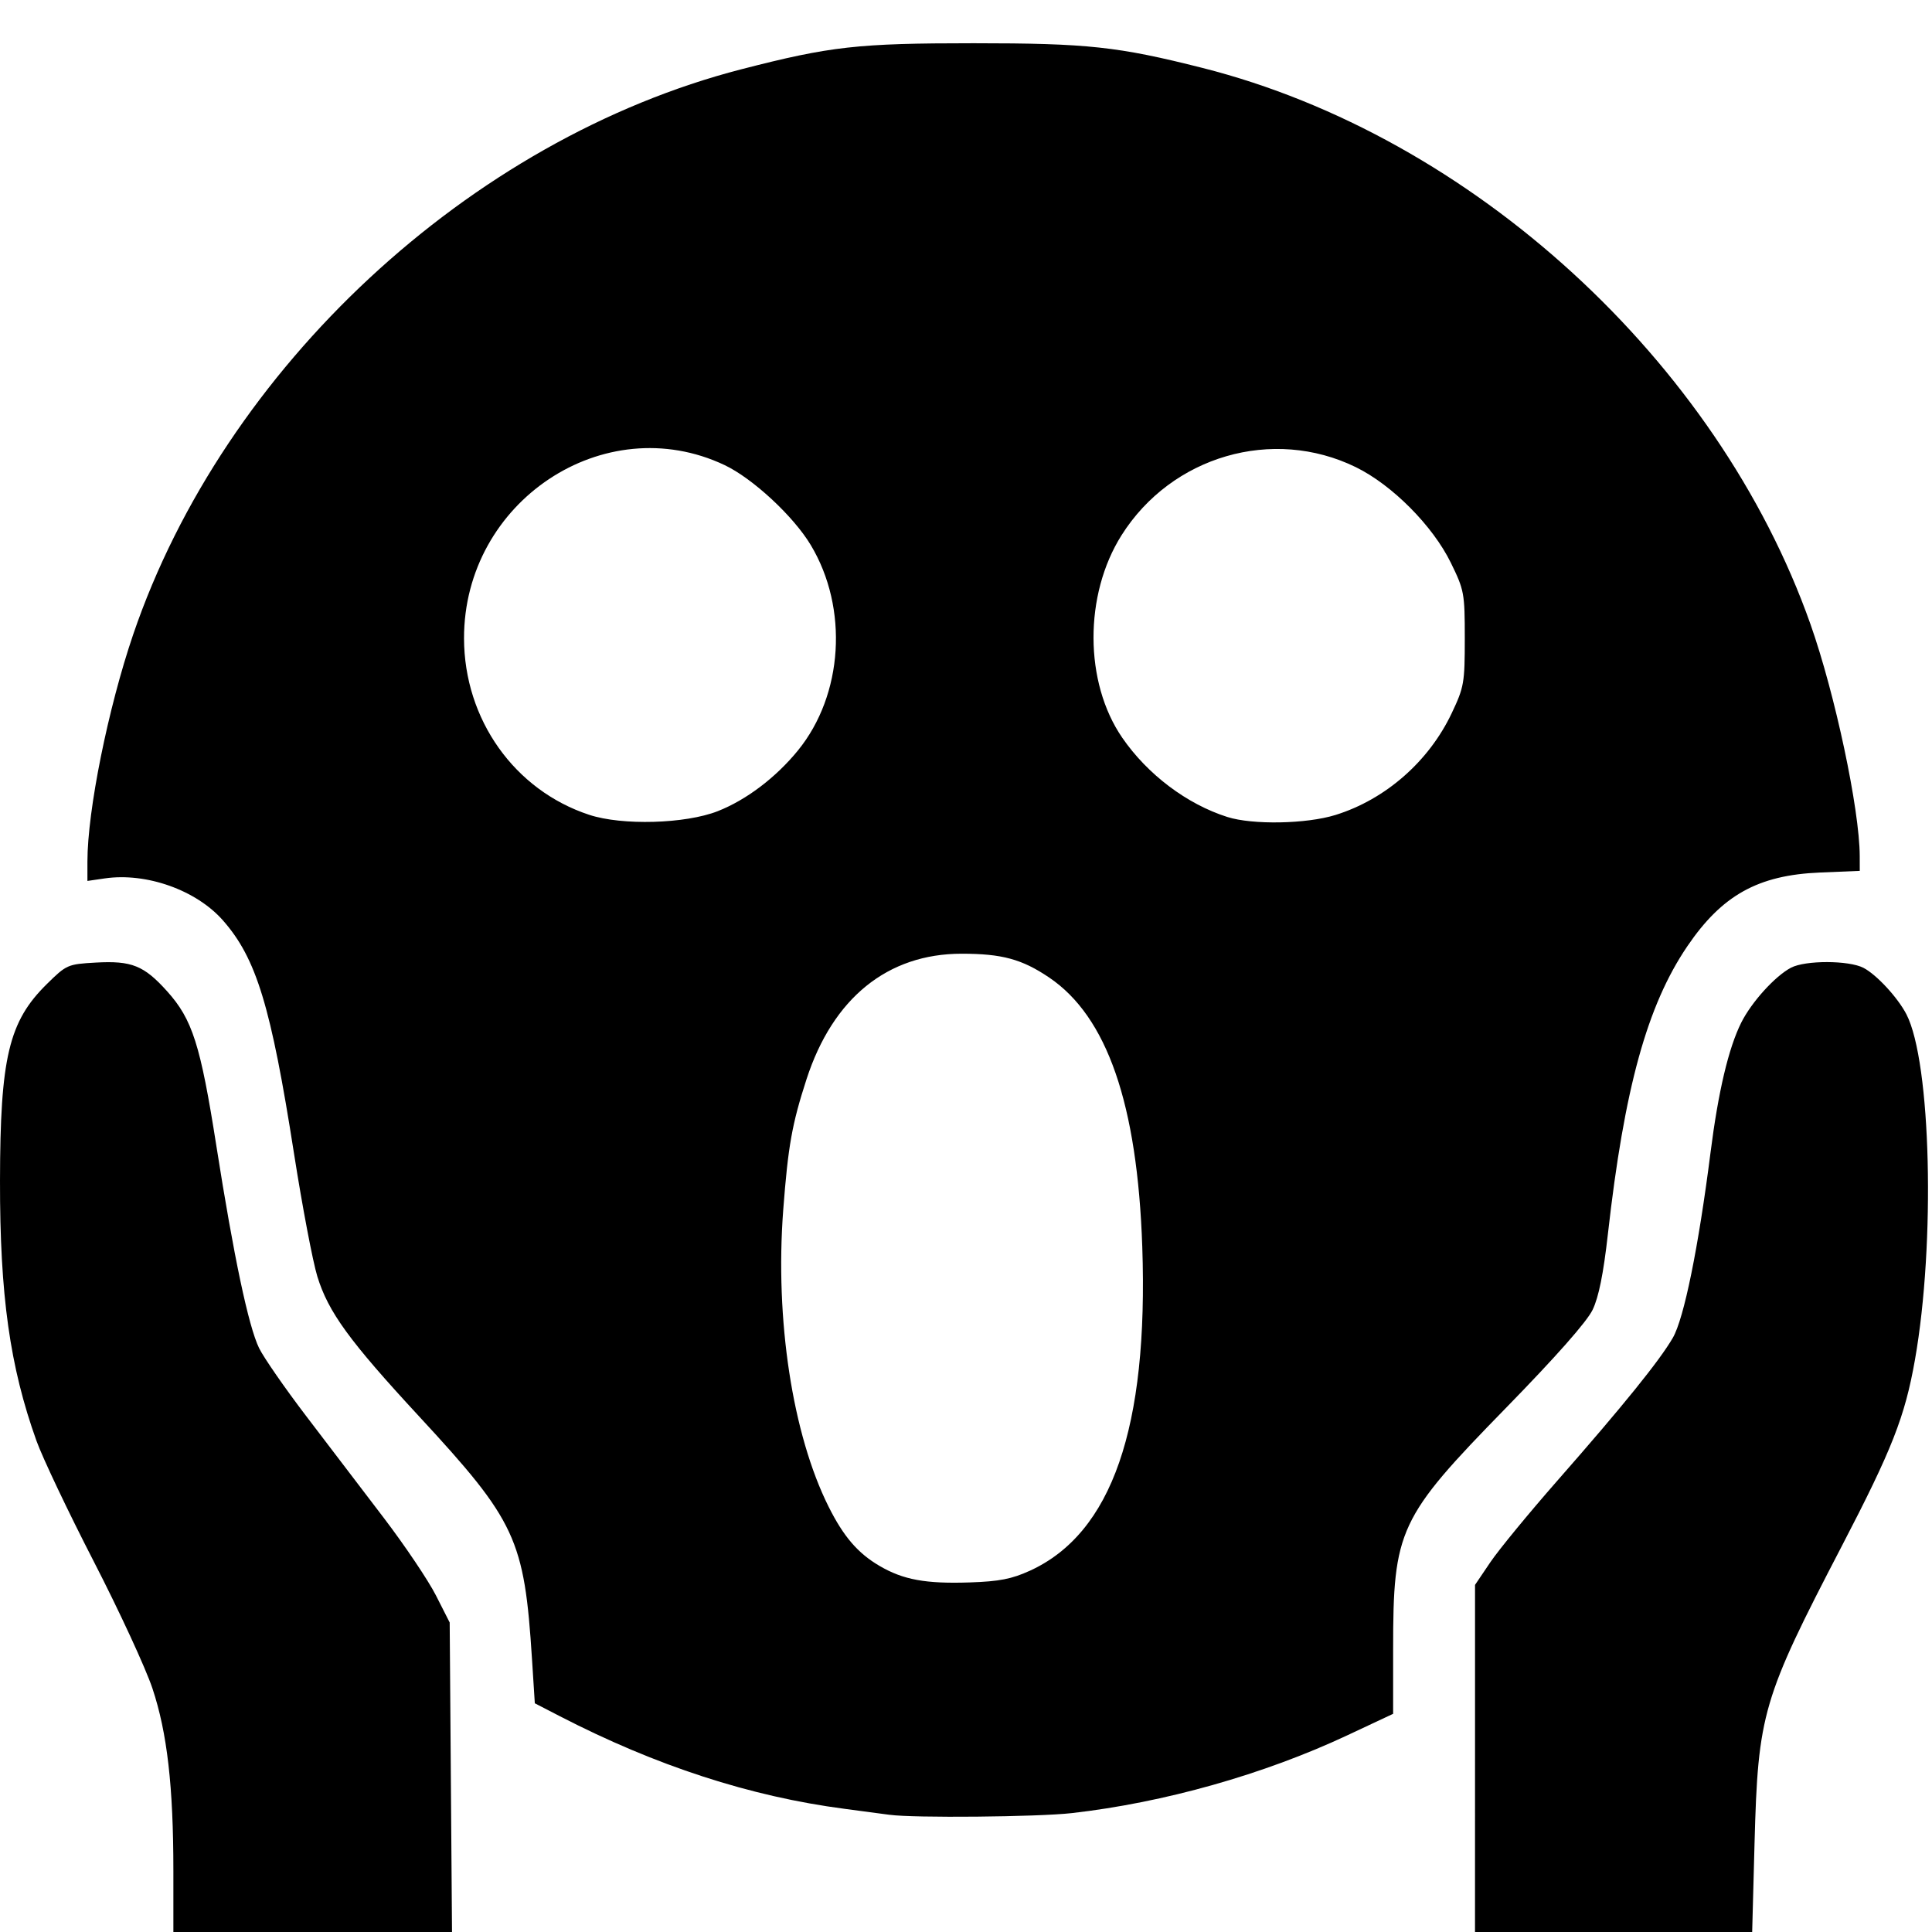
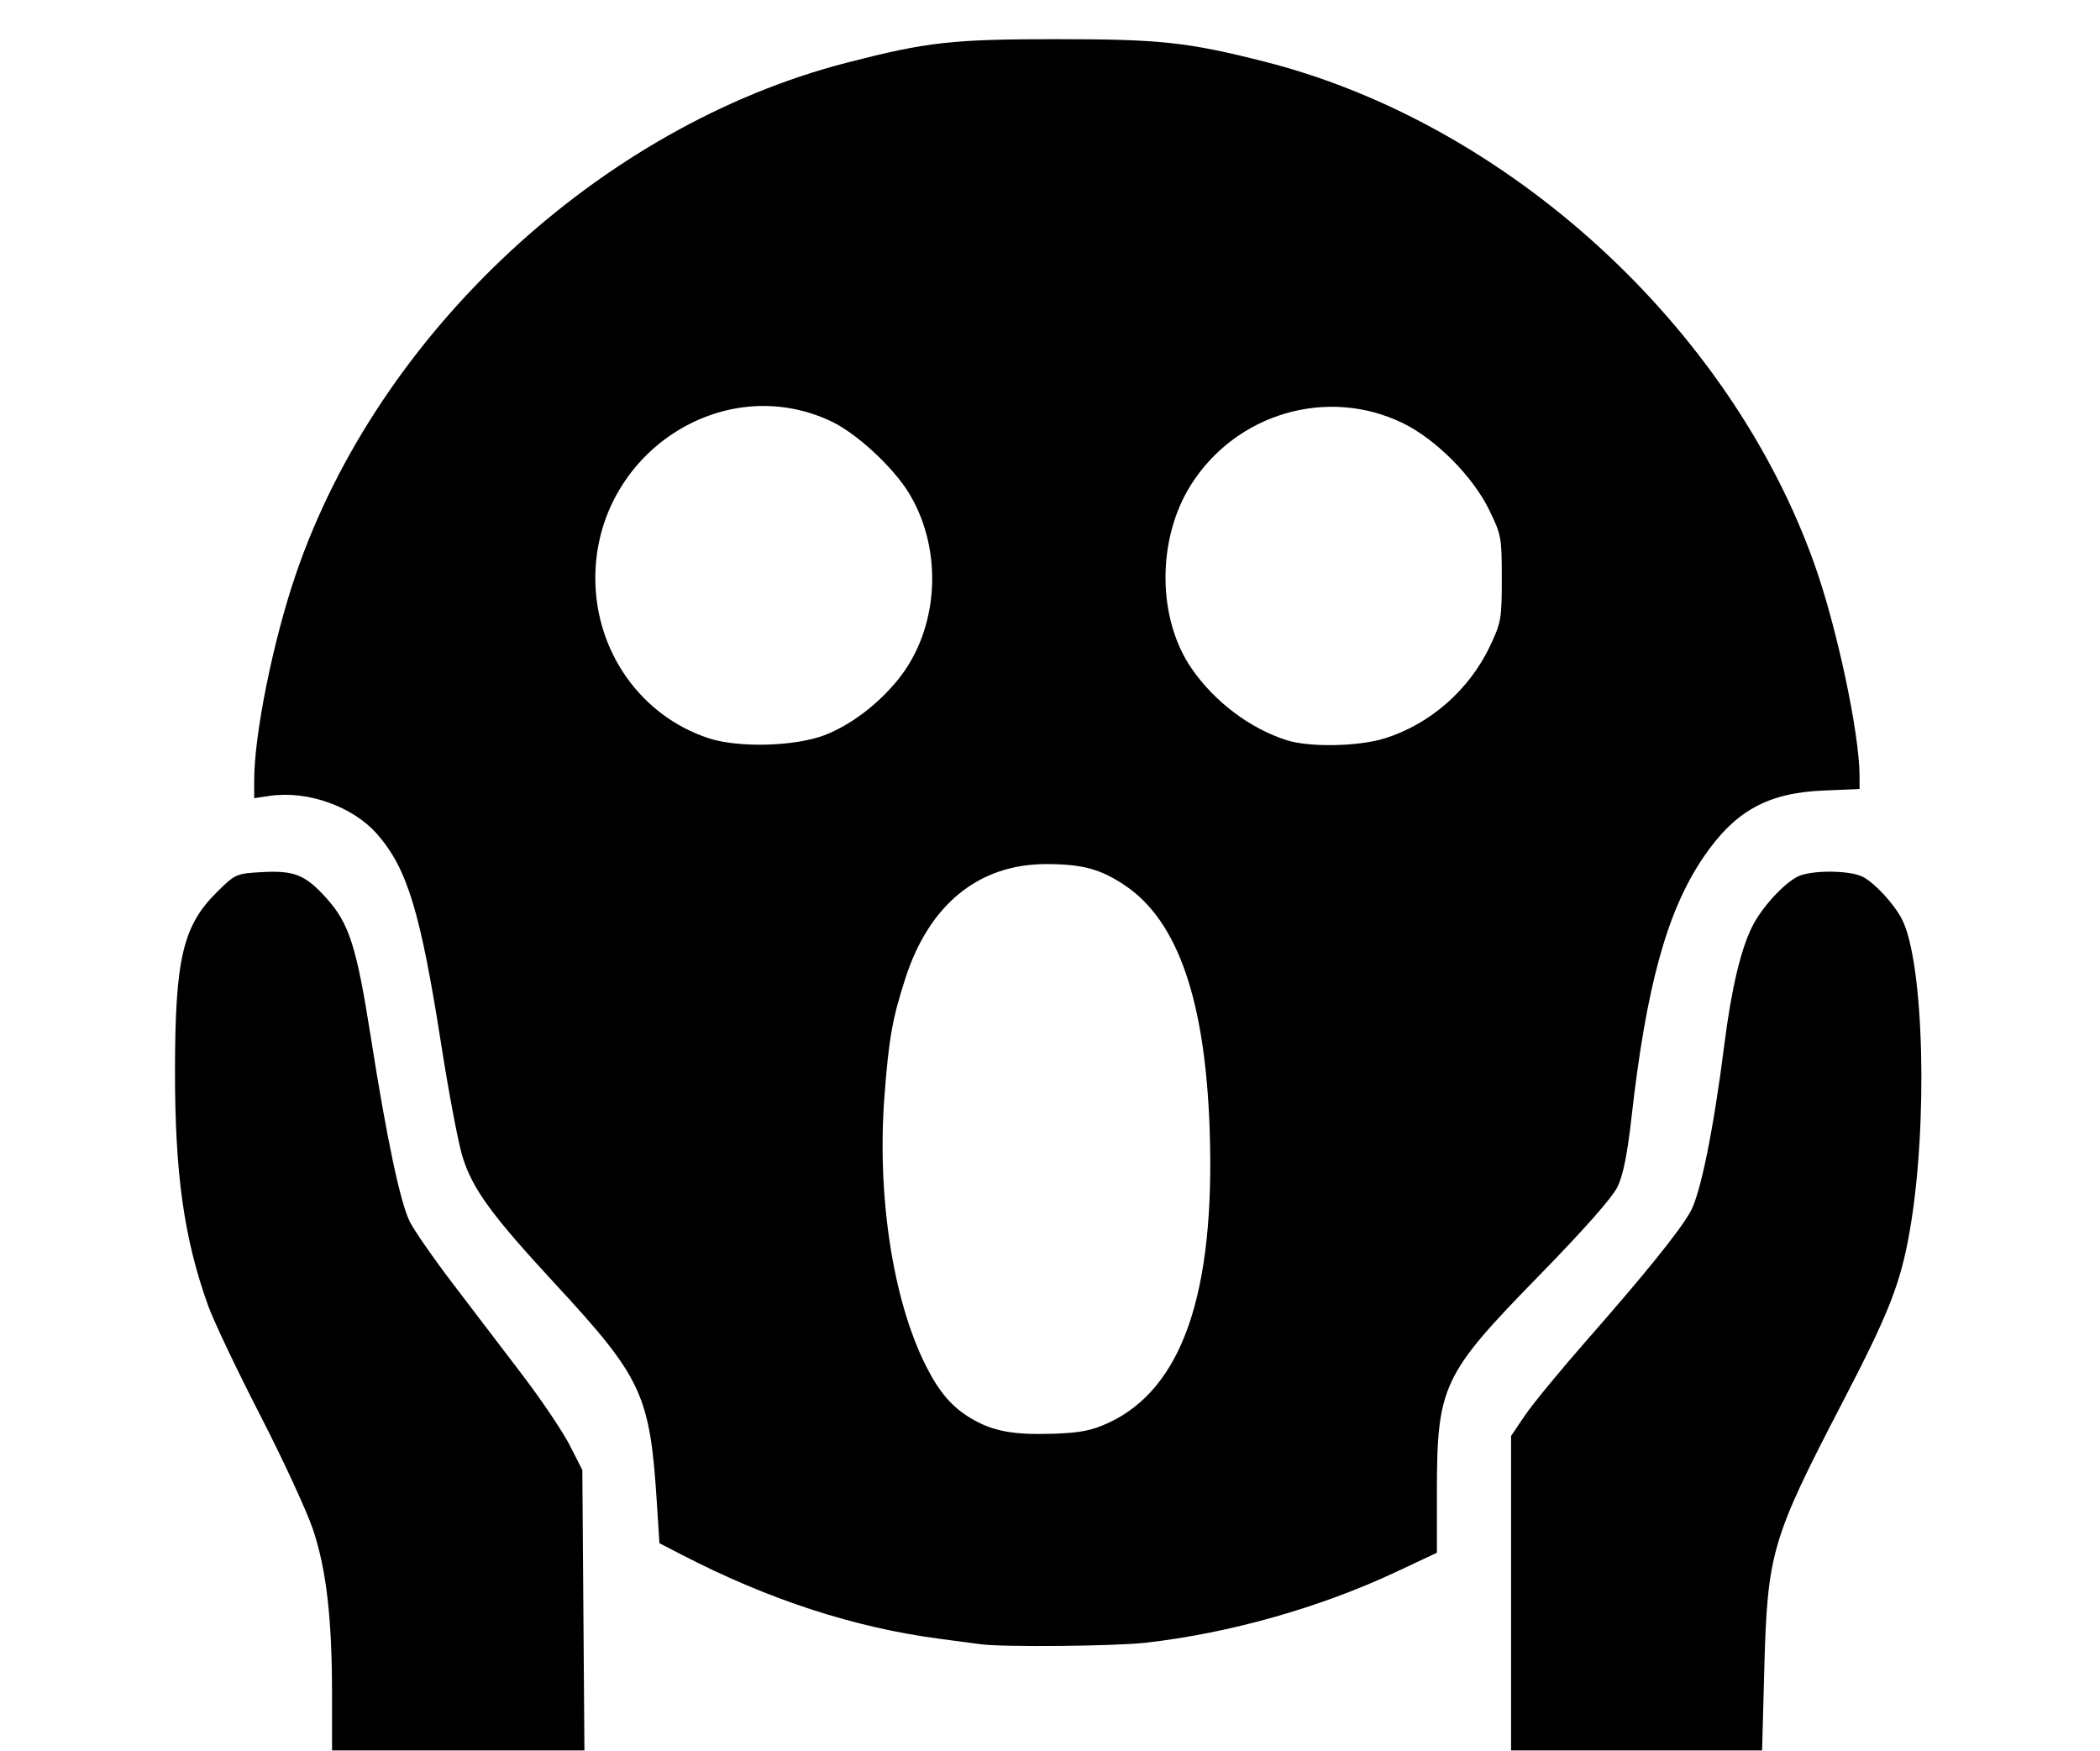
- <svg xmlns="http://www.w3.org/2000/svg" width="100mm" height="100mm" viewBox="0 0 100 100" version="1.1" id="svg8">
+ <svg xmlns="http://www.w3.org/2000/svg" width="120mm" height="100mm" viewBox="0 0 120 100" version="1.1" id="svg8">
  <defs id="defs2" />
  <g id="layer1" transform="translate(0,-197)">
-     <path style="fill:#000000;stroke-width:0.212" d="m 8.974,293.844 c 0,-4.372 -0.319,-7.159 -1.083,-9.45 -0.35,-1.049 -1.715,-4.004 -3.035,-6.568 -1.32,-2.564 -2.655,-5.375 -2.968,-6.248 C 0.51,267.734 -0.008,264.042 9.6577767e-5,258.123 0.009,251.747 0.453,249.876 2.419,247.94 c 1.024,-1.009 1.083,-1.035 2.535,-1.117 1.86,-0.105 2.497,0.151 3.697,1.486 1.308,1.455 1.724,2.76 2.547,7.996 0.903,5.745 1.662,9.338 2.211,10.471 0.235,0.484 1.335,2.072 2.446,3.529 1.111,1.457 2.914,3.822 4.006,5.256 1.093,1.434 2.308,3.241 2.701,4.014 l 0.714,1.406 0.06,8.009 0.06,8.009 H 16.184 8.974 Z m 67.373,-5.827 v -8.983 l 0.794,-1.175 c 0.437,-0.646 2.003,-2.551 3.48,-4.234 3.385,-3.855 5.281,-6.201 5.963,-7.378 0.58,-1.001 1.329,-4.683 1.953,-9.595 0.4,-3.156 0.934,-5.41 1.59,-6.722 0.533,-1.064 1.752,-2.409 2.575,-2.842 0.744,-0.39 2.99,-0.386 3.75,0.007 0.677,0.35 1.775,1.538 2.224,2.405 1.276,2.468 1.508,11.836 0.442,17.881 -0.52,2.949 -1.184,4.641 -3.794,9.658 -4.104,7.891 -4.328,8.654 -4.509,15.353 L 90.692,297 h -7.173 -7.173 z m -30.297,2.918 c -0.291,-0.041 -1.34,-0.181 -2.331,-0.31 -4.887,-0.638 -9.762,-2.224 -14.745,-4.796 l -1.292,-0.667 -0.146,-2.291 c -0.396,-6.208 -0.829,-7.138 -5.849,-12.565 -3.611,-3.904 -4.696,-5.397 -5.261,-7.235 -0.238,-0.774 -0.779,-3.626 -1.204,-6.339 -1.197,-7.651 -1.95,-10.124 -3.682,-12.092 -1.382,-1.57 -3.963,-2.487 -6.115,-2.174 l -0.9,0.131 v -1.003 c 0,-2.638 1.069,-7.939 2.37,-11.757 4.708,-13.811 17.424,-25.628 31.479,-29.252 4.61,-1.189 6.024,-1.347 12.019,-1.347 5.898,0 7.473,0.17 11.855,1.28 13.932,3.529 26.652,15.17 31.461,28.789 1.272,3.602 2.543,9.585 2.55,11.999 l 0.002,0.77 -2.066,0.086 c -3.199,0.134 -5.064,1.172 -6.862,3.82 -2.076,3.058 -3.26,7.349 -4.109,14.893 -0.231,2.052 -0.474,3.26 -0.79,3.919 -0.294,0.613 -1.897,2.429 -4.491,5.085 -5.556,5.69 -5.835,6.287 -5.835,12.498 v 3.33 l -2.364,1.109 c -4.325,2.029 -9.489,3.487 -14.267,4.03 -1.762,0.2 -8.208,0.26 -9.428,0.087 z m 7.259,-12.635 c 4.242,-1.942 6.135,-7.401 5.815,-16.767 -0.253,-7.385 -1.818,-11.909 -4.82,-13.937 -1.407,-0.95 -2.441,-1.232 -4.526,-1.232 -3.835,0 -6.67,2.294 -8.034,6.501 -0.75,2.313 -0.953,3.453 -1.204,6.757 -0.431,5.679 0.477,11.621 2.349,15.365 0.772,1.545 1.512,2.406 2.632,3.062 1.23,0.721 2.393,0.934 4.679,0.857 1.522,-0.051 2.173,-0.178 3.109,-0.607 z M 37.152,238.985 c 1.472,-0.577 3.006,-1.738 4.149,-3.141 2.347,-2.881 2.627,-7.363 0.663,-10.634 -0.897,-1.494 -3.005,-3.449 -4.461,-4.138 -6.23,-2.947 -13.497,1.887 -13.485,8.971 0.008,4.193 2.61,7.86 6.48,9.132 1.709,0.562 4.974,0.469 6.653,-0.189 z m 31.972,0.198 c 2.59,-0.806 4.834,-2.771 6.018,-5.272 0.637,-1.345 0.675,-1.561 0.675,-3.865 0,-2.346 -0.028,-2.497 -0.723,-3.919 -0.933,-1.91 -3.038,-4.028 -4.915,-4.946 -4.298,-2.103 -9.537,-0.582 -12.127,3.521 -1.949,3.088 -1.934,7.621 0.035,10.482 1.311,1.904 3.345,3.438 5.441,4.103 1.308,0.415 4.094,0.363 5.595,-0.104 z" id="path826" />
+     <path style="fill:#000000;stroke-width:0.212" d="m 18.974,293.844 c 0,-4.372 -0.319,-7.159 -1.083,-9.45 -0.35,-1.049 -1.715,-4.004 -3.035,-6.568 -1.32,-2.564 -2.655,-5.375 -2.968,-6.248 -1.378,-3.844 -1.896,-7.536 -1.888,-13.456 0.009,-6.375 0.453,-8.246 2.419,-10.182 1.024,-1.009 1.083,-1.035 2.535,-1.117 1.86,-0.105 2.497,0.151 3.697,1.486 1.308,1.455 1.724,2.76 2.547,7.996 0.903,5.745 1.662,9.338 2.211,10.471 0.235,0.484 1.335,2.072 2.446,3.529 1.111,1.457 2.914,3.822 4.006,5.256 1.093,1.434 2.308,3.241 2.701,4.014 l 0.714,1.406 0.06,8.009 0.06,8.009 H 26.184 18.974 Z m 67.373,-5.827 v -8.983 l 0.794,-1.175 c 0.437,-0.646 2.003,-2.551 3.48,-4.234 3.385,-3.855 5.281,-6.201 5.963,-7.378 0.58,-1.001 1.329,-4.683 1.953,-9.595 0.4,-3.156 0.934,-5.41 1.59,-6.722 0.533,-1.064 1.752,-2.409 2.575,-2.842 0.744,-0.39 2.99,-0.386 3.75,0.007 0.677,0.35 1.775,1.538 2.224,2.405 1.276,2.468 1.508,11.836 0.442,17.881 -0.52,2.949 -1.184,4.641 -3.794,9.658 -4.104,7.891 -4.328,8.654 -4.509,15.353 L 100.692,297 h -7.173 -7.173 z m -30.297,2.918 c -0.291,-0.041 -1.34,-0.181 -2.331,-0.31 -4.887,-0.638 -9.762,-2.224 -14.745,-4.796 l -1.292,-0.667 -0.146,-2.291 c -0.396,-6.208 -0.829,-7.138 -5.849,-12.565 -3.611,-3.904 -4.696,-5.397 -5.261,-7.235 -0.238,-0.774 -0.779,-3.626 -1.204,-6.339 -1.197,-7.651 -1.95,-10.124 -3.682,-12.092 -1.382,-1.57 -3.963,-2.487 -6.115,-2.174 l -0.9,0.131 v -1.003 c 0,-2.638 1.069,-7.939 2.37,-11.757 4.708,-13.811 17.424,-25.628 31.479,-29.252 4.61,-1.189 6.024,-1.347 12.019,-1.347 5.898,0 7.473,0.17 11.855,1.28 13.932,3.529 26.652,15.17 31.461,28.789 1.272,3.602 2.543,9.585 2.55,11.999 l 0.002,0.77 -2.066,0.086 c -3.199,0.134 -5.064,1.172 -6.862,3.82 -2.076,3.058 -3.26,7.349 -4.109,14.893 -0.231,2.052 -0.474,3.26 -0.79,3.919 -0.294,0.613 -1.897,2.429 -4.491,5.085 -5.556,5.69 -5.835,6.287 -5.835,12.498 v 3.33 l -2.364,1.109 c -4.325,2.029 -9.489,3.487 -14.267,4.03 -1.762,0.2 -8.208,0.26 -9.428,0.087 z m 7.259,-12.635 c 4.242,-1.942 6.135,-7.401 5.815,-16.767 -0.253,-7.385 -1.818,-11.909 -4.82,-13.937 -1.407,-0.95 -2.441,-1.232 -4.526,-1.232 -3.835,0 -6.67,2.294 -8.034,6.501 -0.75,2.313 -0.953,3.453 -1.204,6.757 -0.431,5.679 0.477,11.621 2.349,15.365 0.772,1.545 1.512,2.406 2.632,3.062 1.23,0.721 2.393,0.934 4.679,0.857 1.522,-0.051 2.173,-0.178 3.109,-0.607 z M 47.152,238.985 c 1.472,-0.577 3.006,-1.738 4.149,-3.141 2.347,-2.881 2.627,-7.363 0.663,-10.634 -0.897,-1.494 -3.005,-3.449 -4.461,-4.138 -6.23,-2.947 -13.497,1.887 -13.485,8.971 0.008,4.193 2.61,7.86 6.48,9.132 1.709,0.562 4.974,0.469 6.653,-0.189 z m 31.972,0.198 c 2.59,-0.806 4.834,-2.771 6.018,-5.272 0.637,-1.345 0.675,-1.561 0.675,-3.865 0,-2.346 -0.028,-2.497 -0.723,-3.919 -0.933,-1.91 -3.038,-4.028 -4.915,-4.946 -4.298,-2.103 -9.537,-0.582 -12.127,3.521 -1.949,3.088 -1.934,7.621 0.035,10.482 1.311,1.904 3.345,3.438 5.441,4.103 1.308,0.415 4.094,0.363 5.595,-0.104 z" id="path826" />
  </g>
</svg>
